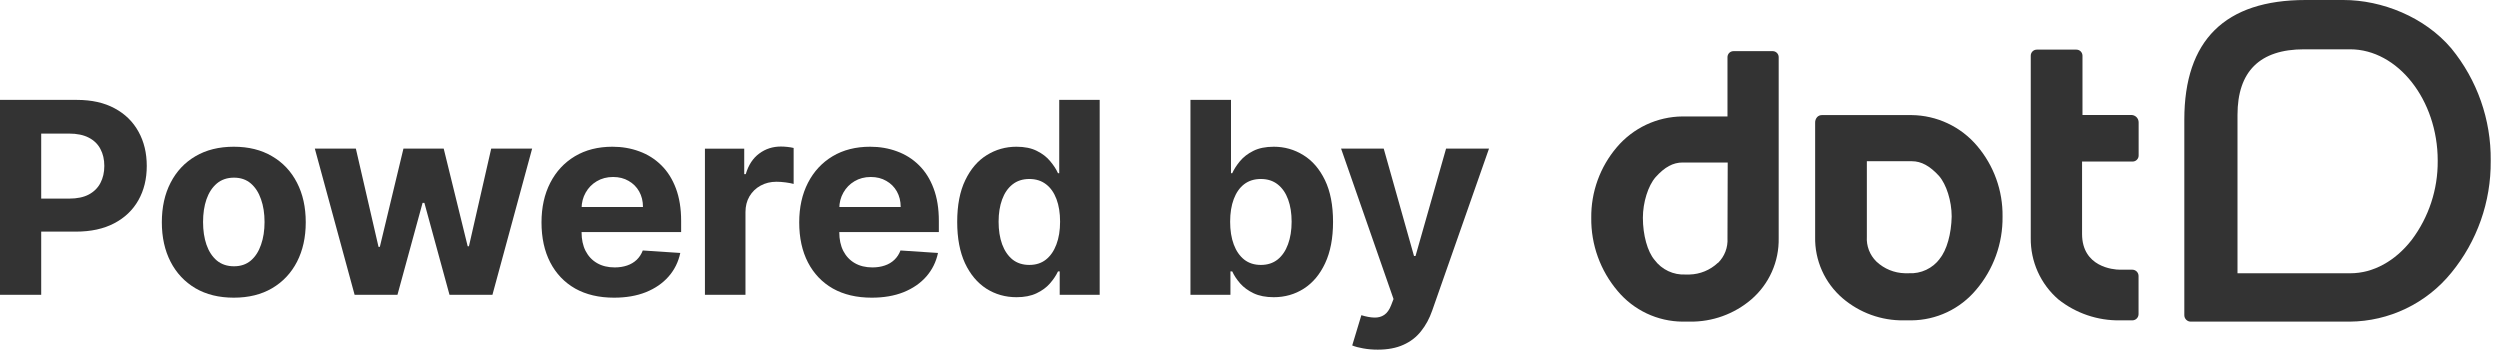
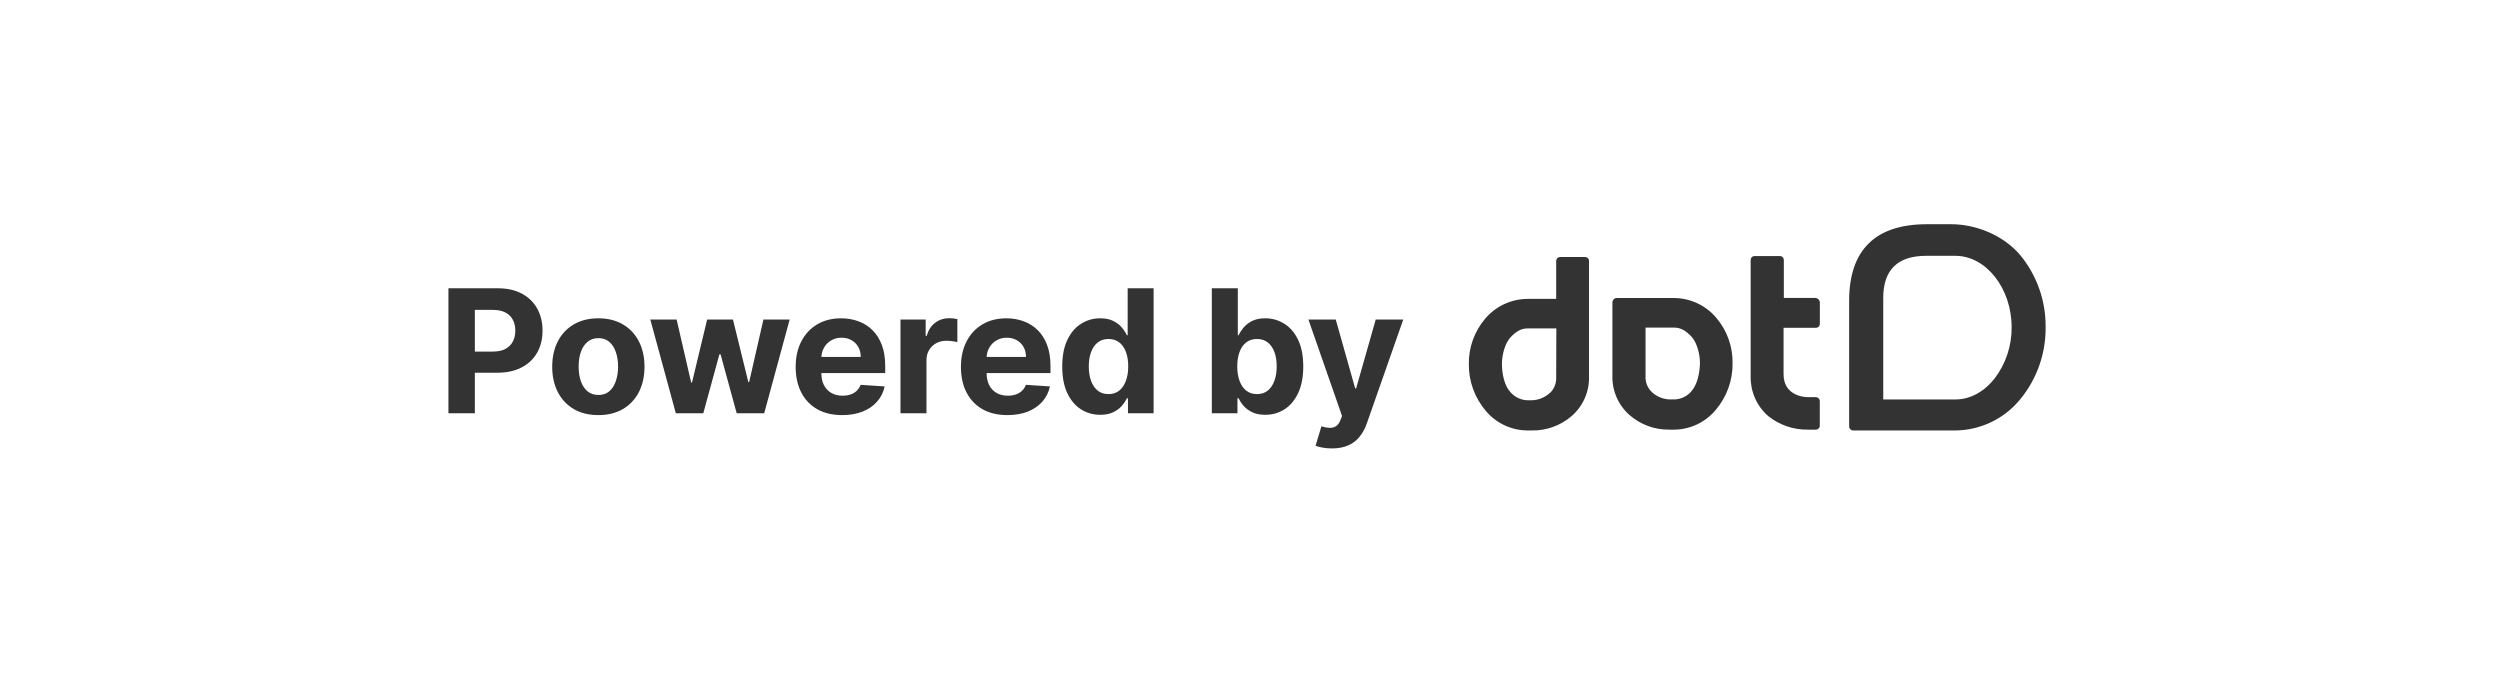
- <svg xmlns="http://www.w3.org/2000/svg" width="143" height="20" viewBox="0 0 143 20" fill="none">
-   <path d="M78.806 20C78.512 20 78.236 19.976 77.979 19.929C77.725 19.886 77.514 19.829 77.347 19.76L77.87 18.029C78.142 18.113 78.387 18.158 78.605 18.165C78.826 18.172 79.017 18.122 79.177 18.013C79.34 17.904 79.472 17.719 79.574 17.457L79.71 17.104L76.71 8.501H79.149L80.881 14.643H80.968L82.715 8.501H85.171L81.921 17.768C81.764 18.218 81.552 18.61 81.284 18.944C81.019 19.281 80.683 19.541 80.276 19.722C79.87 19.907 79.38 20 78.806 20Z" fill="#333333" />
-   <path d="M68.094 16.864V5.714H70.413V9.906H70.484C70.586 9.681 70.733 9.452 70.925 9.22C71.121 8.984 71.375 8.788 71.687 8.632C72.003 8.472 72.395 8.393 72.863 8.393C73.473 8.393 74.036 8.552 74.551 8.872C75.066 9.187 75.478 9.665 75.787 10.303C76.095 10.939 76.25 11.735 76.25 12.694C76.25 13.626 76.099 14.414 75.798 15.056C75.5 15.695 75.094 16.18 74.578 16.51C74.067 16.837 73.493 17 72.858 17C72.408 17 72.025 16.926 71.709 16.777C71.397 16.628 71.141 16.441 70.941 16.216C70.742 15.987 70.589 15.757 70.484 15.525H70.381V16.864H68.094ZM70.364 12.683C70.364 13.18 70.433 13.614 70.571 13.984C70.709 14.354 70.909 14.643 71.17 14.85C71.431 15.053 71.749 15.154 72.123 15.154C72.5 15.154 72.82 15.051 73.081 14.844C73.342 14.634 73.54 14.343 73.674 13.973C73.812 13.599 73.881 13.169 73.881 12.683C73.881 12.2 73.814 11.775 73.68 11.409C73.546 11.042 73.348 10.755 73.087 10.549C72.825 10.342 72.504 10.238 72.123 10.238C71.745 10.238 71.426 10.338 71.165 10.538C70.907 10.737 70.709 11.02 70.571 11.387C70.433 11.754 70.364 12.185 70.364 12.683Z" fill="#333333" />
-   <path d="M58.144 17C57.508 17 56.933 16.837 56.418 16.51C55.906 16.18 55.499 15.695 55.198 15.056C54.901 14.414 54.752 13.626 54.752 12.694C54.752 11.735 54.906 10.939 55.215 10.303C55.523 9.665 55.933 9.187 56.445 8.872C56.96 8.552 57.525 8.393 58.138 8.393C58.606 8.393 58.996 8.472 59.309 8.632C59.624 8.788 59.879 8.984 60.071 9.22C60.267 9.452 60.416 9.681 60.517 9.906H60.588V5.714H62.902V16.864H60.615V15.525H60.517C60.408 15.757 60.254 15.987 60.054 16.216C59.858 16.441 59.603 16.628 59.287 16.777C58.975 16.926 58.594 17 58.144 17ZM58.879 15.154C59.252 15.154 59.568 15.053 59.826 14.85C60.087 14.643 60.287 14.354 60.425 13.984C60.566 13.614 60.637 13.18 60.637 12.683C60.637 12.185 60.568 11.754 60.43 11.387C60.292 11.02 60.093 10.737 59.831 10.538C59.57 10.338 59.252 10.238 58.879 10.238C58.497 10.238 58.176 10.342 57.915 10.549C57.654 10.755 57.456 11.042 57.322 11.409C57.187 11.775 57.12 12.2 57.12 12.683C57.12 13.169 57.187 13.599 57.322 13.973C57.459 14.343 57.657 14.634 57.915 14.844C58.176 15.051 58.497 15.154 58.879 15.154Z" fill="#333333" />
-   <path d="M49.864 17.027C49.003 17.027 48.263 16.853 47.642 16.505C47.025 16.153 46.55 15.655 46.216 15.013C45.882 14.367 45.715 13.603 45.715 12.721C45.715 11.861 45.882 11.106 46.216 10.456C46.55 9.806 47.02 9.3 47.626 8.937C48.236 8.574 48.951 8.393 49.771 8.393C50.323 8.393 50.836 8.482 51.312 8.659C51.791 8.834 52.208 9.097 52.564 9.449C52.923 9.801 53.203 10.244 53.402 10.777C53.602 11.307 53.702 11.928 53.702 12.639V13.276H46.64V11.839H51.519C51.519 11.505 51.446 11.209 51.301 10.951C51.156 10.694 50.954 10.492 50.696 10.347C50.442 10.198 50.147 10.124 49.809 10.124C49.457 10.124 49.145 10.206 48.873 10.369C48.604 10.529 48.394 10.745 48.241 11.017C48.089 11.285 48.011 11.585 48.007 11.915V13.282C48.007 13.695 48.083 14.053 48.236 14.354C48.392 14.655 48.611 14.888 48.894 15.051C49.178 15.214 49.513 15.296 49.902 15.296C50.159 15.296 50.395 15.26 50.609 15.187C50.824 15.115 51.007 15.006 51.159 14.861C51.312 14.715 51.428 14.537 51.508 14.327L53.653 14.469C53.544 14.984 53.321 15.434 52.983 15.819C52.649 16.2 52.217 16.497 51.687 16.712C51.161 16.922 50.553 17.027 49.864 17.027Z" fill="#333333" />
-   <path d="M40.322 16.864V8.502H42.57V9.961H42.657C42.81 9.442 43.066 9.05 43.425 8.785C43.784 8.516 44.198 8.382 44.666 8.382C44.782 8.382 44.908 8.389 45.042 8.404C45.176 8.418 45.294 8.438 45.396 8.463V10.521C45.287 10.489 45.136 10.46 44.944 10.434C44.752 10.409 44.575 10.396 44.416 10.396C44.075 10.396 43.77 10.471 43.501 10.62C43.236 10.765 43.026 10.968 42.87 11.229C42.717 11.491 42.641 11.792 42.641 12.133V16.864H40.322Z" fill="#333333" />
-   <path d="M35.123 17.027C34.263 17.027 33.522 16.853 32.901 16.505C32.284 16.153 31.809 15.655 31.475 15.013C31.141 14.367 30.974 13.603 30.974 12.721C30.974 11.861 31.141 11.106 31.475 10.456C31.809 9.806 32.279 9.3 32.885 8.937C33.495 8.574 34.21 8.393 35.03 8.393C35.582 8.393 36.096 8.482 36.571 8.659C37.05 8.834 37.467 9.097 37.823 9.449C38.182 9.801 38.462 10.244 38.662 10.777C38.861 11.307 38.961 11.928 38.961 12.639V13.276H31.9V11.839H36.778C36.778 11.505 36.705 11.209 36.56 10.951C36.415 10.694 36.213 10.492 35.956 10.347C35.702 10.198 35.406 10.124 35.068 10.124C34.716 10.124 34.404 10.206 34.132 10.369C33.863 10.529 33.653 10.745 33.5 11.017C33.348 11.285 33.27 11.585 33.266 11.915V13.282C33.266 13.695 33.342 14.053 33.495 14.354C33.651 14.655 33.87 14.888 34.154 15.051C34.437 15.214 34.773 15.296 35.161 15.296C35.419 15.296 35.654 15.26 35.869 15.187C36.083 15.115 36.266 15.006 36.419 14.861C36.571 14.715 36.687 14.537 36.767 14.327L38.912 14.469C38.803 14.984 38.58 15.434 38.242 15.819C37.908 16.2 37.477 16.497 36.947 16.712C36.42 16.922 35.812 17.027 35.123 17.027Z" fill="#333333" />
-   <path d="M20.284 16.864L18.008 8.501H20.355L21.651 14.12H21.727L23.077 8.501H25.38L26.752 14.087H26.823L28.097 8.501H30.438L28.167 16.864H25.712L24.275 11.605H24.171L22.734 16.864H20.284Z" fill="#333333" />
-   <path d="M13.373 17.027C12.527 17.027 11.796 16.848 11.179 16.488C10.566 16.125 10.092 15.621 9.758 14.975C9.424 14.325 9.257 13.572 9.257 12.715C9.257 11.852 9.424 11.097 9.758 10.451C10.092 9.801 10.566 9.296 11.179 8.937C11.796 8.574 12.527 8.393 13.373 8.393C14.219 8.393 14.948 8.574 15.562 8.937C16.179 9.296 16.654 9.801 16.988 10.451C17.322 11.097 17.489 11.852 17.489 12.715C17.489 13.572 17.322 14.325 16.988 14.975C16.654 15.621 16.179 16.125 15.562 16.488C14.948 16.848 14.219 17.027 13.373 17.027ZM13.384 15.231C13.769 15.231 14.09 15.122 14.348 14.904C14.605 14.683 14.8 14.381 14.93 14C15.065 13.619 15.132 13.185 15.132 12.699C15.132 12.213 15.065 11.779 14.93 11.398C14.8 11.017 14.605 10.716 14.348 10.494C14.09 10.273 13.769 10.162 13.384 10.162C12.996 10.162 12.669 10.273 12.404 10.494C12.143 10.716 11.945 11.017 11.811 11.398C11.68 11.779 11.615 12.213 11.615 12.699C11.615 13.185 11.68 13.619 11.811 14C11.945 14.381 12.143 14.683 12.404 14.904C12.669 15.122 12.996 15.231 13.384 15.231Z" fill="#333333" />
-   <path d="M0 16.864V5.714H4.399C5.245 5.714 5.965 5.875 6.56 6.198C7.156 6.518 7.609 6.962 7.922 7.532C8.237 8.098 8.395 8.752 8.395 9.492C8.395 10.233 8.236 10.886 7.916 11.452C7.597 12.018 7.134 12.459 6.528 12.775C5.925 13.091 5.196 13.249 4.339 13.249H1.535V11.36H3.958C4.412 11.36 4.786 11.282 5.08 11.126C5.377 10.966 5.599 10.746 5.744 10.467C5.893 10.184 5.967 9.859 5.967 9.492C5.967 9.122 5.893 8.799 5.744 8.523C5.599 8.244 5.377 8.028 5.08 7.875C4.782 7.719 4.404 7.641 3.947 7.641H2.357V16.864H0Z" fill="#333333" />
-   <path d="M109.341 6.583H104.217C104.167 6.582 104.117 6.591 104.071 6.609C104.025 6.628 103.982 6.656 103.947 6.691C103.906 6.735 103.874 6.788 103.853 6.845C103.832 6.902 103.823 6.962 103.826 7.023V13.546C103.812 14.211 103.945 14.871 104.217 15.479C104.488 16.086 104.891 16.625 105.395 17.058C106.371 17.893 107.618 18.344 108.901 18.324H109.33C110.037 18.319 110.734 18.16 111.374 17.858C112.013 17.556 112.579 17.119 113.033 16.577C114.027 15.412 114.565 13.925 114.546 12.393C114.568 10.91 114.049 9.469 113.087 8.341C112.625 7.796 112.052 7.357 111.405 7.054C110.759 6.75 110.055 6.59 109.341 6.583V6.583ZM110.959 14.797C110.755 15.071 110.487 15.29 110.177 15.435C109.868 15.58 109.528 15.647 109.187 15.629H108.955C108.353 15.615 107.777 15.379 107.337 14.967L107.324 14.954C107.138 14.771 106.994 14.55 106.901 14.307C106.808 14.064 106.768 13.803 106.784 13.543V9.222H109.36C109.899 9.222 110.388 9.492 110.908 10.059C111.337 10.548 111.636 11.504 111.636 12.382C111.617 13.373 111.356 14.316 110.951 14.797H110.959Z" fill="#333333" />
-   <path d="M134.043 0H131.885C127.263 0 124.943 2.309 124.943 6.842V18.021C124.942 18.071 124.951 18.12 124.969 18.166C124.988 18.213 125.016 18.254 125.051 18.29C125.086 18.325 125.127 18.352 125.173 18.371C125.219 18.389 125.269 18.398 125.318 18.397H134.41C135.523 18.388 136.62 18.133 137.623 17.65C138.627 17.167 139.511 16.469 140.214 15.604C141.691 13.804 142.489 11.541 142.469 9.211V9.184C142.494 6.845 141.696 4.573 140.214 2.766C138.687 0.967 136.244 0 134.043 0ZM139.437 9.211C139.449 10.838 138.926 12.424 137.948 13.724C137.01 14.931 135.75 15.631 134.442 15.631H127.985V6.572C127.985 4.087 129.258 2.82 131.794 2.82H134.423C137.158 2.82 139.437 5.721 139.437 9.184V9.211Z" fill="#333333" />
-   <path d="M121.882 6.577H119.118V3.193V6.213V3.185C119.117 3.093 119.08 3.005 119.015 2.94C118.95 2.875 118.862 2.839 118.77 2.839H116.504C116.413 2.839 116.325 2.875 116.26 2.94C116.196 3.005 116.159 3.093 116.159 3.185V13.613C116.151 14.278 116.287 14.937 116.56 15.544C116.833 16.151 117.234 16.69 117.737 17.125V17.125C118.741 17.922 119.991 18.346 121.273 18.324H121.966C122.013 18.325 122.06 18.315 122.104 18.297C122.147 18.28 122.187 18.253 122.22 18.22C122.254 18.186 122.28 18.146 122.298 18.103C122.316 18.059 122.325 18.012 122.325 17.965V15.785C122.325 15.69 122.287 15.598 122.22 15.531C122.152 15.464 122.061 15.426 121.966 15.426H121.251C120.884 15.426 119.094 15.272 119.094 13.381V9.24H121.982C122.028 9.241 122.073 9.232 122.115 9.215C122.157 9.198 122.196 9.172 122.228 9.14C122.26 9.108 122.286 9.07 122.304 9.028C122.321 8.985 122.33 8.94 122.33 8.895V7.004C122.331 6.946 122.32 6.888 122.297 6.834C122.275 6.781 122.241 6.733 122.199 6.692C122.157 6.652 122.107 6.621 122.053 6.602C121.998 6.582 121.94 6.573 121.882 6.577V6.577Z" fill="#333333" />
-   <path d="M101.409 2.926H99.154C99.063 2.926 98.976 2.962 98.912 3.026C98.848 3.09 98.812 3.178 98.812 3.269V6.661H96.236C95.52 6.667 94.814 6.828 94.165 7.132C93.517 7.437 92.942 7.878 92.479 8.425C91.52 9.551 91.002 10.986 91.02 12.466C91.002 13.998 91.54 15.484 92.533 16.65C92.987 17.192 93.554 17.628 94.193 17.93C94.832 18.232 95.529 18.391 96.236 18.397H96.665C97.948 18.414 99.194 17.964 100.171 17.131C100.675 16.698 101.078 16.158 101.349 15.551C101.621 14.944 101.754 14.284 101.741 13.619V3.269C101.741 3.179 101.706 3.094 101.644 3.03C101.582 2.966 101.498 2.928 101.409 2.926V2.926ZM98.812 13.624C98.828 13.885 98.788 14.146 98.695 14.39C98.602 14.633 98.458 14.854 98.272 15.037H98.259C97.819 15.45 97.243 15.687 96.641 15.702H96.414C96.073 15.72 95.733 15.653 95.424 15.508C95.115 15.363 94.846 15.144 94.642 14.87C94.235 14.392 93.973 13.446 93.973 12.458C93.973 11.577 94.272 10.621 94.701 10.132C95.222 9.554 95.699 9.295 96.249 9.295H98.825L98.812 13.624Z" fill="#333333" />
+ <svg xmlns="http://www.w3.org/2000/svg" width="223" height="60" viewBox="0 0 223 60" fill="none">
+   <path d="M118.806 40C118.512 40 118.236 39.976 117.979 39.929C117.725 39.886 117.514 39.829 117.347 39.76L117.87 38.029C118.142 38.113 118.387 38.158 118.605 38.165C118.826 38.172 119.017 38.122 119.177 38.013C119.34 37.904 119.472 37.719 119.574 37.458L119.71 37.104L116.71 28.502H119.149L120.881 34.643H120.968L122.715 28.502H125.171L121.92 37.768C121.764 38.218 121.552 38.61 121.283 38.944C121.019 39.281 120.683 39.541 120.276 39.722C119.87 39.907 119.38 40 118.806 40Z" fill="#333333" />
+   <path d="M108.094 36.864V25.714H110.413V29.906H110.484C110.586 29.681 110.733 29.452 110.925 29.22C111.121 28.984 111.375 28.788 111.687 28.632C112.003 28.472 112.395 28.392 112.863 28.392C113.473 28.392 114.036 28.552 114.551 28.872C115.066 29.187 115.478 29.665 115.787 30.303C116.095 30.939 116.25 31.735 116.25 32.694C116.25 33.626 116.099 34.414 115.798 35.056C115.5 35.695 115.094 36.18 114.578 36.51C114.066 36.837 113.493 37 112.858 37C112.408 37 112.025 36.926 111.709 36.777C111.397 36.628 111.141 36.441 110.941 36.216C110.742 35.987 110.589 35.757 110.484 35.525H110.381V36.864H108.094ZM110.364 32.683C110.364 33.18 110.433 33.614 110.571 33.984C110.709 34.354 110.909 34.643 111.17 34.849C111.431 35.053 111.749 35.154 112.123 35.154C112.5 35.154 112.82 35.051 113.081 34.844C113.342 34.634 113.54 34.343 113.674 33.973C113.812 33.599 113.881 33.169 113.881 32.683C113.881 32.2 113.814 31.775 113.68 31.409C113.546 31.042 113.348 30.755 113.086 30.549C112.825 30.342 112.504 30.238 112.123 30.238C111.745 30.238 111.426 30.338 111.165 30.538C110.907 30.737 110.709 31.02 110.571 31.387C110.433 31.753 110.364 32.185 110.364 32.683Z" fill="#333333" />
+   <path d="M98.144 37C97.508 37 96.933 36.837 96.418 36.51C95.906 36.18 95.499 35.695 95.198 35.056C94.9 34.414 94.752 33.626 94.752 32.694C94.752 31.735 94.906 30.939 95.215 30.303C95.523 29.665 95.933 29.187 96.445 28.872C96.96 28.552 97.525 28.392 98.138 28.392C98.606 28.392 98.996 28.472 99.309 28.632C99.624 28.788 99.879 28.984 100.071 29.22C100.267 29.452 100.416 29.681 100.517 29.906H100.588V25.714H102.902V36.864H100.615V35.525H100.517C100.408 35.757 100.254 35.987 100.055 36.216C99.859 36.441 99.603 36.628 99.287 36.777C98.975 36.926 98.594 37 98.144 37ZM98.879 35.154C99.252 35.154 99.568 35.053 99.826 34.849C100.087 34.643 100.287 34.354 100.425 33.984C100.566 33.614 100.637 33.18 100.637 32.683C100.637 32.185 100.568 31.753 100.43 31.387C100.292 31.02 100.093 30.737 99.831 30.538C99.57 30.338 99.252 30.238 98.879 30.238C98.497 30.238 98.176 30.342 97.915 30.549C97.654 30.755 97.456 31.042 97.322 31.409C97.187 31.775 97.12 32.2 97.12 32.683C97.12 33.169 97.187 33.599 97.322 33.973C97.459 34.343 97.657 34.634 97.915 34.844C98.176 35.051 98.497 35.154 98.879 35.154Z" fill="#333333" />
+   <path d="M89.864 37.027C89.003 37.027 88.263 36.853 87.642 36.505C87.025 36.153 86.55 35.655 86.216 35.013C85.882 34.367 85.715 33.603 85.715 32.721C85.715 31.861 85.882 31.106 86.216 30.456C86.55 29.806 87.02 29.3 87.626 28.937C88.236 28.574 88.951 28.393 89.771 28.393C90.323 28.393 90.836 28.482 91.312 28.659C91.791 28.834 92.208 29.097 92.564 29.449C92.923 29.801 93.203 30.244 93.402 30.777C93.602 31.307 93.702 31.928 93.702 32.639V33.276H86.64V31.839H91.519C91.519 31.505 91.446 31.209 91.301 30.951C91.156 30.694 90.954 30.492 90.696 30.347C90.442 30.198 90.147 30.124 89.809 30.124C89.457 30.124 89.145 30.206 88.873 30.369C88.604 30.529 88.394 30.744 88.241 31.017C88.089 31.285 88.011 31.585 88.007 31.915V33.282C88.007 33.695 88.083 34.053 88.236 34.354C88.392 34.655 88.611 34.888 88.894 35.051C89.177 35.214 89.513 35.296 89.902 35.296C90.159 35.296 90.395 35.26 90.609 35.187C90.823 35.115 91.007 35.006 91.159 34.861C91.312 34.715 91.428 34.538 91.508 34.327L93.653 34.468C93.544 34.984 93.321 35.434 92.983 35.819C92.649 36.2 92.217 36.497 91.687 36.712C91.161 36.922 90.553 37.027 89.864 37.027Z" fill="#333333" />
+   <path d="M80.322 36.864V28.502H82.57V29.961H82.657C82.81 29.442 83.066 29.05 83.425 28.785C83.784 28.516 84.198 28.382 84.666 28.382C84.782 28.382 84.908 28.389 85.042 28.404C85.176 28.418 85.294 28.438 85.396 28.463V30.521C85.287 30.489 85.136 30.46 84.944 30.434C84.752 30.409 84.576 30.396 84.416 30.396C84.075 30.396 83.77 30.471 83.501 30.619C83.236 30.765 83.026 30.968 82.87 31.229C82.717 31.491 82.641 31.792 82.641 32.133V36.864H80.322Z" fill="#333333" />
+   <path d="M75.123 37.027C74.263 37.027 73.522 36.853 72.901 36.505C72.284 36.153 71.809 35.655 71.475 35.013C71.141 34.367 70.974 33.603 70.974 32.721C70.974 31.861 71.141 31.106 71.475 30.456C71.809 29.806 72.279 29.3 72.885 28.937C73.495 28.574 74.21 28.393 75.03 28.393C75.582 28.393 76.096 28.482 76.571 28.659C77.05 28.834 77.467 29.097 77.823 29.449C78.183 29.801 78.462 30.244 78.662 30.777C78.861 31.307 78.961 31.928 78.961 32.639V33.276H71.9V31.839H76.778C76.778 31.505 76.705 31.209 76.56 30.951C76.415 30.694 76.213 30.492 75.956 30.347C75.702 30.198 75.406 30.124 75.068 30.124C74.716 30.124 74.404 30.206 74.132 30.369C73.863 30.529 73.653 30.744 73.5 31.017C73.348 31.285 73.27 31.585 73.266 31.915V33.282C73.266 33.695 73.342 34.053 73.495 34.354C73.651 34.655 73.871 34.888 74.154 35.051C74.437 35.214 74.772 35.296 75.161 35.296C75.418 35.296 75.654 35.26 75.869 35.187C76.083 35.115 76.266 35.006 76.418 34.861C76.571 34.715 76.687 34.538 76.767 34.327L78.912 34.468C78.803 34.984 78.58 35.434 78.242 35.819C77.908 36.2 77.477 36.497 76.947 36.712C76.42 36.922 75.812 37.027 75.123 37.027Z" fill="#333333" />
+   <path d="M60.284 36.864L58.008 28.502H60.355L61.651 34.12H61.727L63.077 28.502H65.38L66.752 34.087H66.823L68.097 28.502H70.438L68.167 36.864H65.712L64.275 31.605H64.171L62.734 36.864H60.284Z" fill="#333333" />
+   <path d="M53.373 37.027C52.528 37.027 51.796 36.848 51.179 36.488C50.566 36.125 50.092 35.621 49.758 34.975C49.424 34.325 49.257 33.572 49.257 32.715C49.257 31.852 49.424 31.097 49.758 30.451C50.092 29.801 50.566 29.296 51.179 28.937C51.796 28.574 52.528 28.393 53.373 28.393C54.219 28.393 54.948 28.574 55.562 28.937C56.179 29.296 56.654 29.801 56.988 30.451C57.322 31.097 57.489 31.852 57.489 32.715C57.489 33.572 57.322 34.325 56.988 34.975C56.654 35.621 56.179 36.125 55.562 36.488C54.948 36.848 54.219 37.027 53.373 37.027ZM53.384 35.231C53.769 35.231 54.09 35.122 54.348 34.904C54.605 34.683 54.8 34.381 54.93 34C55.065 33.619 55.132 33.185 55.132 32.699C55.132 32.213 55.065 31.779 54.93 31.398C54.8 31.017 54.605 30.715 54.348 30.494C54.09 30.273 53.769 30.162 53.384 30.162C52.996 30.162 52.669 30.273 52.404 30.494C52.143 30.715 51.945 31.017 51.811 31.398C51.68 31.779 51.615 32.213 51.615 32.699C51.615 33.185 51.68 33.619 51.811 34C51.945 34.381 52.143 34.683 52.404 34.904C52.669 35.122 52.996 35.231 53.384 35.231Z" fill="#333333" />
+   <path d="M40 36.864V25.714H44.399C45.245 25.714 45.965 25.875 46.56 26.198C47.156 26.518 47.609 26.962 47.922 27.532C48.237 28.099 48.395 28.752 48.395 29.492C48.395 30.233 48.236 30.886 47.916 31.452C47.597 32.019 47.134 32.459 46.528 32.775C45.925 33.091 45.196 33.249 44.339 33.249H41.535V31.36H43.958C44.412 31.36 44.786 31.282 45.08 31.126C45.377 30.966 45.599 30.746 45.744 30.467C45.893 30.184 45.967 29.859 45.967 29.492C45.967 29.122 45.893 28.799 45.744 28.523C45.599 28.244 45.377 28.028 45.08 27.875C44.782 27.719 44.404 27.641 43.947 27.641H42.357V36.864H40Z" fill="#333333" />
+   <path d="M149.341 26.583H144.217C144.167 26.582 144.117 26.591 144.071 26.609C144.025 26.628 143.982 26.656 143.947 26.691C143.906 26.735 143.874 26.788 143.853 26.845C143.832 26.902 143.823 26.962 143.826 27.023V33.546C143.812 34.211 143.945 34.871 144.217 35.478C144.488 36.086 144.891 36.625 145.395 37.058C146.371 37.893 147.618 38.344 148.901 38.324H149.33C150.037 38.319 150.734 38.16 151.374 37.858C152.013 37.556 152.579 37.119 153.033 36.577C154.027 35.412 154.565 33.925 154.546 32.393C154.568 30.91 154.049 29.469 153.087 28.341C152.625 27.796 152.052 27.357 151.405 27.054C150.759 26.75 150.055 26.59 149.341 26.583V26.583ZM150.959 34.797C150.755 35.071 150.487 35.29 150.177 35.435C149.868 35.58 149.528 35.647 149.187 35.629H148.955C148.353 35.615 147.777 35.379 147.337 34.967L147.324 34.953C147.138 34.771 146.994 34.55 146.901 34.307C146.808 34.064 146.768 33.803 146.784 33.544V29.222H149.36C149.899 29.222 150.388 29.492 150.908 30.059C151.337 30.548 151.636 31.504 151.636 32.382C151.617 33.373 151.356 34.316 150.951 34.797H150.959Z" fill="#333333" />
+   <path d="M174.043 20H171.885C167.263 20 164.943 22.309 164.943 26.842V38.022C164.942 38.071 164.951 38.12 164.969 38.166C164.988 38.213 165.016 38.254 165.051 38.289C165.086 38.325 165.127 38.352 165.173 38.371C165.219 38.389 165.269 38.398 165.318 38.397H174.41C175.523 38.388 176.62 38.133 177.623 37.65C178.627 37.167 179.511 36.469 180.214 35.604C181.691 33.804 182.489 31.541 182.469 29.211V29.184C182.494 26.845 181.696 24.573 180.214 22.766C178.687 20.967 176.244 20 174.043 20ZM179.437 29.211C179.449 30.838 178.926 32.424 177.948 33.724C177.01 34.931 175.75 35.631 174.442 35.631H167.985V26.572C167.985 24.087 169.258 22.82 171.794 22.82H174.423C177.158 22.82 179.437 25.721 179.437 29.184V29.211Z" fill="#333333" />
+   <path d="M161.882 26.577H159.118V23.193V26.212V23.185C159.117 23.093 159.08 23.005 159.015 22.94C158.95 22.875 158.862 22.839 158.77 22.839H156.504C156.413 22.839 156.325 22.875 156.26 22.94C156.196 23.005 156.159 23.093 156.159 23.185V33.613C156.151 34.279 156.287 34.937 156.56 35.544C156.833 36.151 157.234 36.69 157.737 37.125V37.125C158.741 37.922 159.991 38.346 161.273 38.324H161.966C162.013 38.325 162.06 38.315 162.104 38.297C162.147 38.28 162.187 38.253 162.22 38.22C162.254 38.186 162.28 38.147 162.298 38.103C162.316 38.059 162.325 38.012 162.325 37.965V35.785C162.325 35.69 162.287 35.598 162.22 35.531C162.152 35.464 162.061 35.426 161.966 35.426H161.251C160.884 35.426 159.094 35.272 159.094 33.381V29.24H161.982C162.028 29.241 162.073 29.232 162.115 29.215C162.157 29.198 162.196 29.172 162.228 29.14C162.26 29.108 162.286 29.07 162.304 29.028C162.321 28.985 162.33 28.94 162.33 28.895V27.004C162.331 26.946 162.32 26.888 162.297 26.834C162.275 26.781 162.241 26.733 162.199 26.692C162.157 26.652 162.107 26.621 162.053 26.602C161.998 26.582 161.94 26.573 161.882 26.577V26.577Z" fill="#333333" />
+   <path d="M141.409 22.925H139.154C139.063 22.925 138.976 22.962 138.912 23.026C138.848 23.09 138.812 23.178 138.812 23.269V26.661H136.236C135.52 26.667 134.814 26.828 134.165 27.132C133.517 27.436 132.942 27.878 132.479 28.425C131.52 29.551 131.002 30.986 131.02 32.466C131.002 33.998 131.54 35.484 132.533 36.65C132.987 37.192 133.554 37.629 134.193 37.93C134.832 38.232 135.529 38.391 136.236 38.397H136.665C137.948 38.414 139.194 37.964 140.171 37.13C140.675 36.698 141.078 36.158 141.349 35.551C141.621 34.944 141.754 34.284 141.741 33.619V23.269C141.741 23.179 141.706 23.094 141.644 23.03C141.582 22.966 141.498 22.928 141.409 22.925V22.925ZM138.812 33.624C138.828 33.885 138.788 34.146 138.695 34.39C138.602 34.633 138.458 34.854 138.272 35.037H138.259C137.819 35.45 137.243 35.687 136.641 35.702H136.414C136.073 35.72 135.733 35.653 135.424 35.508C135.115 35.363 134.846 35.144 134.642 34.87C134.235 34.392 133.973 33.446 133.973 32.458C133.973 31.577 134.273 30.621 134.701 30.132C135.222 29.554 135.699 29.295 136.249 29.295H138.825L138.812 33.624Z" fill="#333333" />
</svg>
